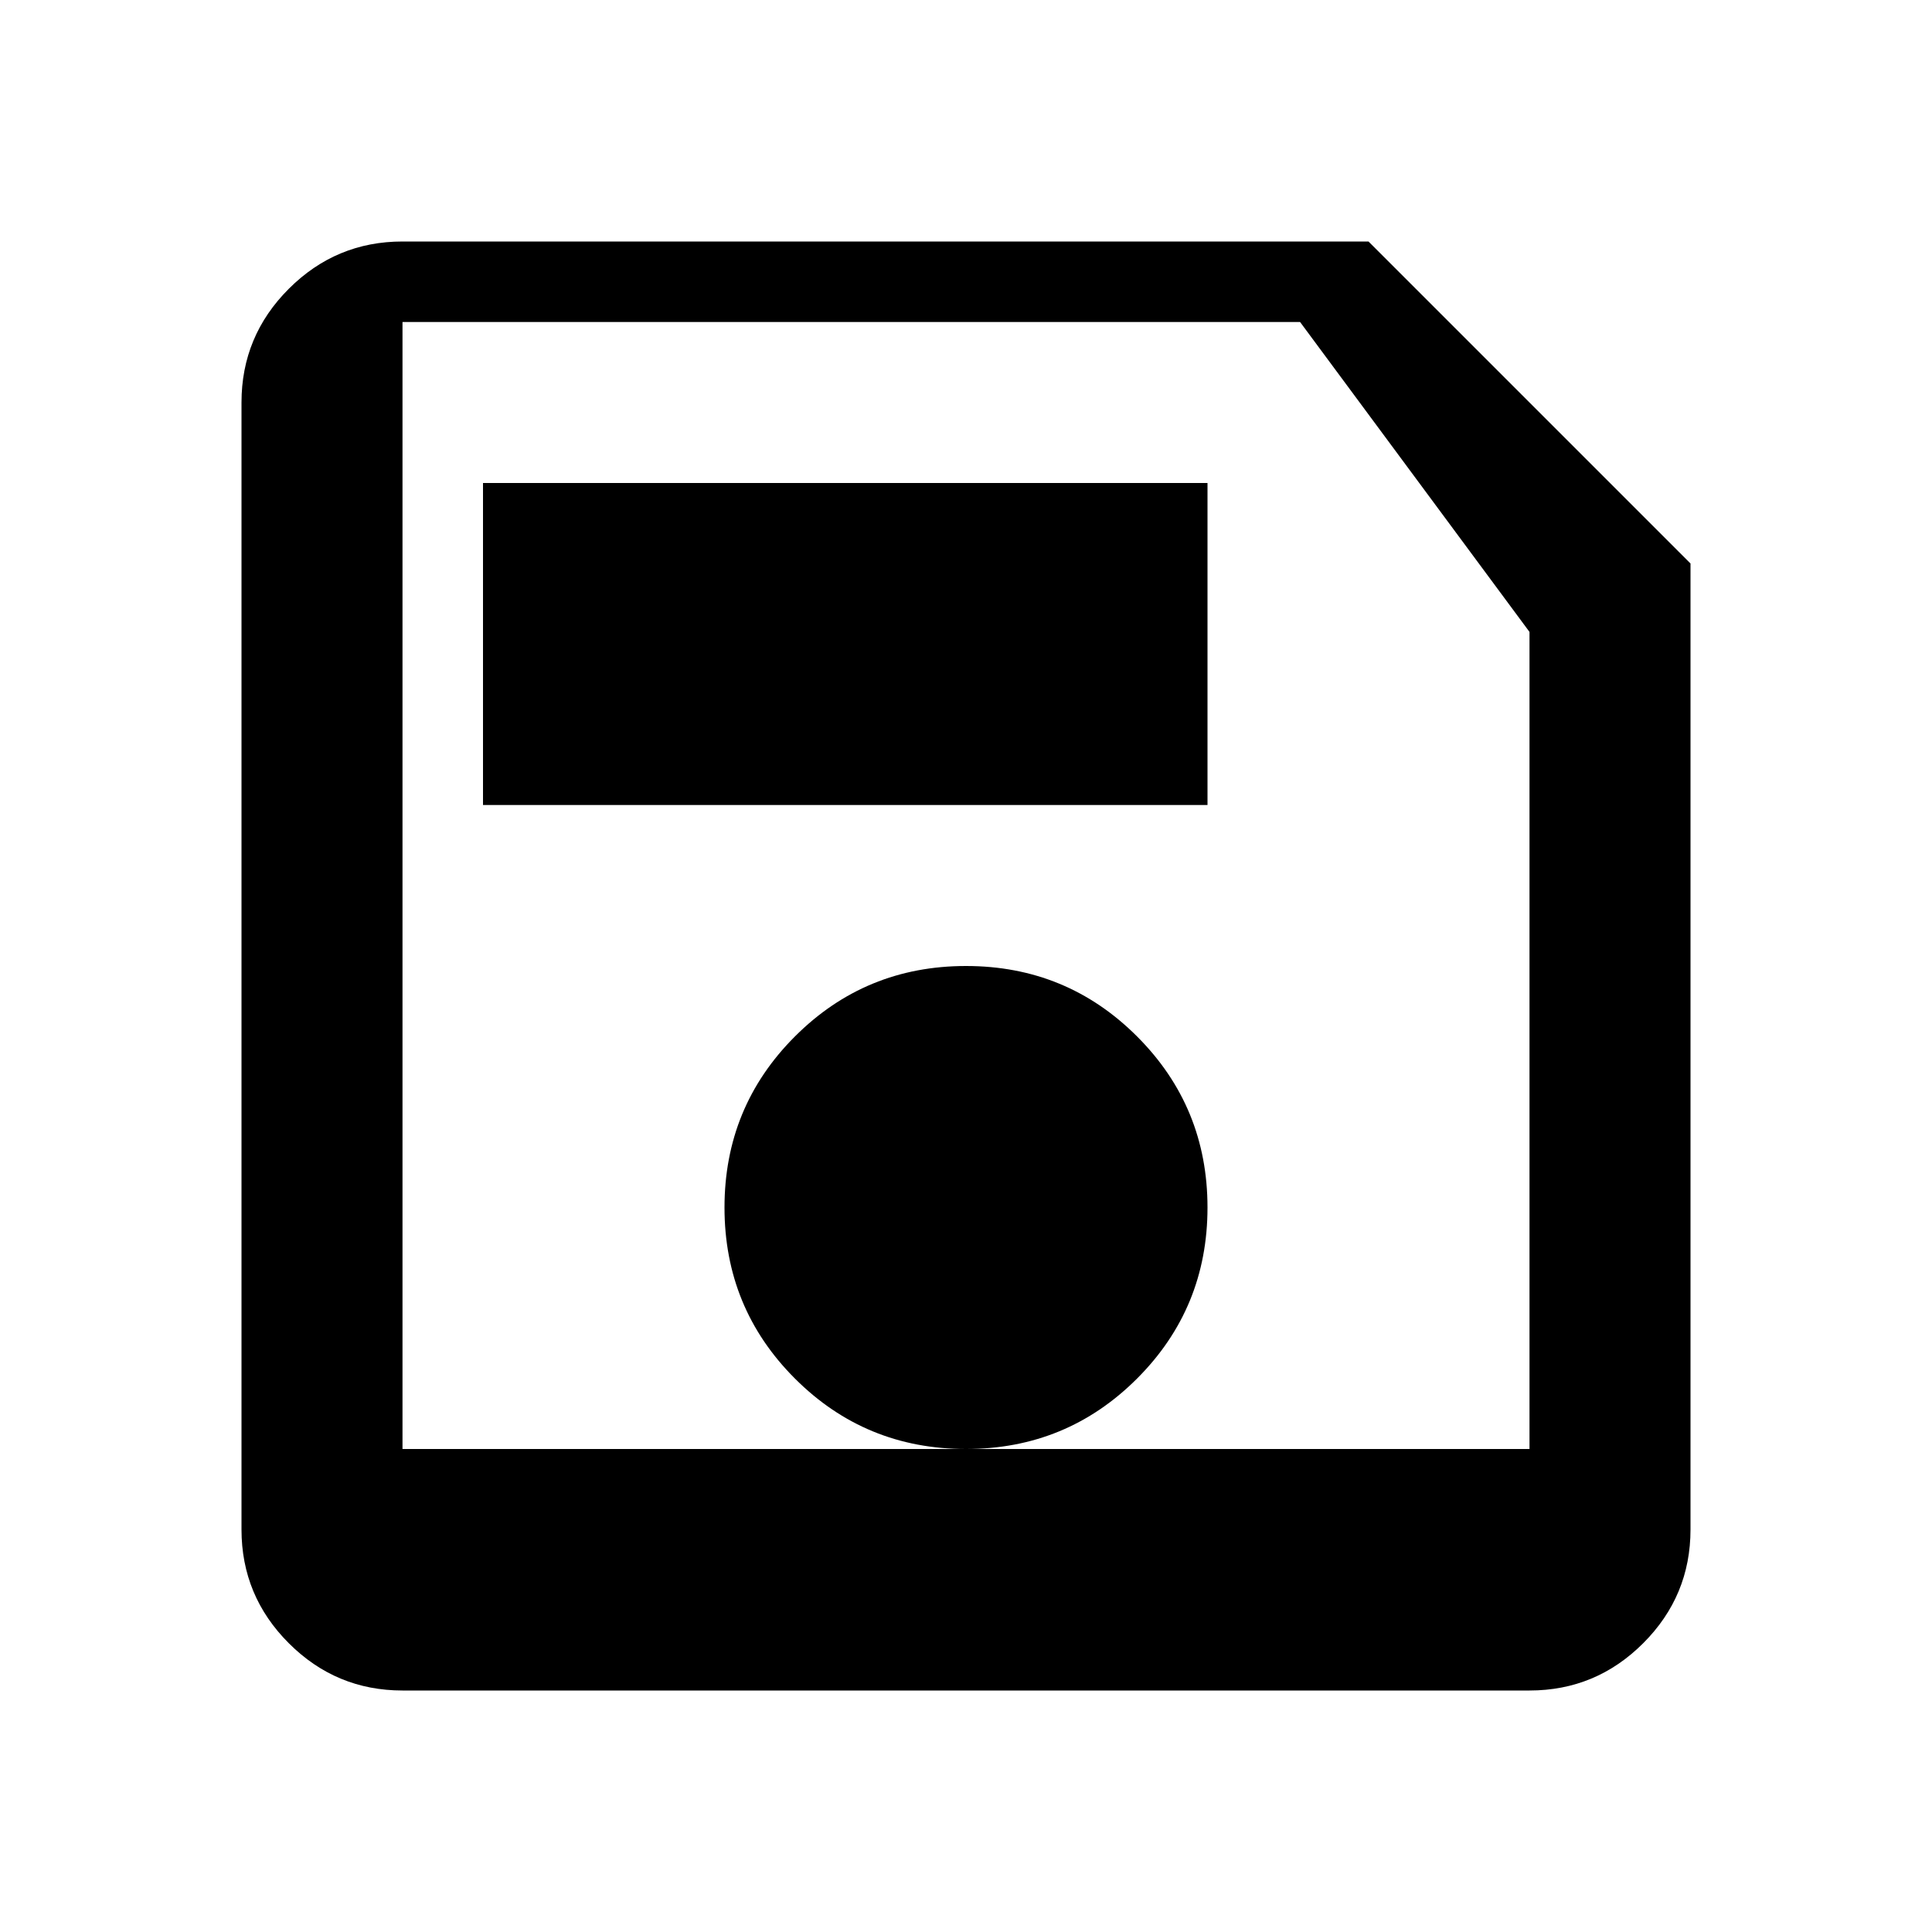
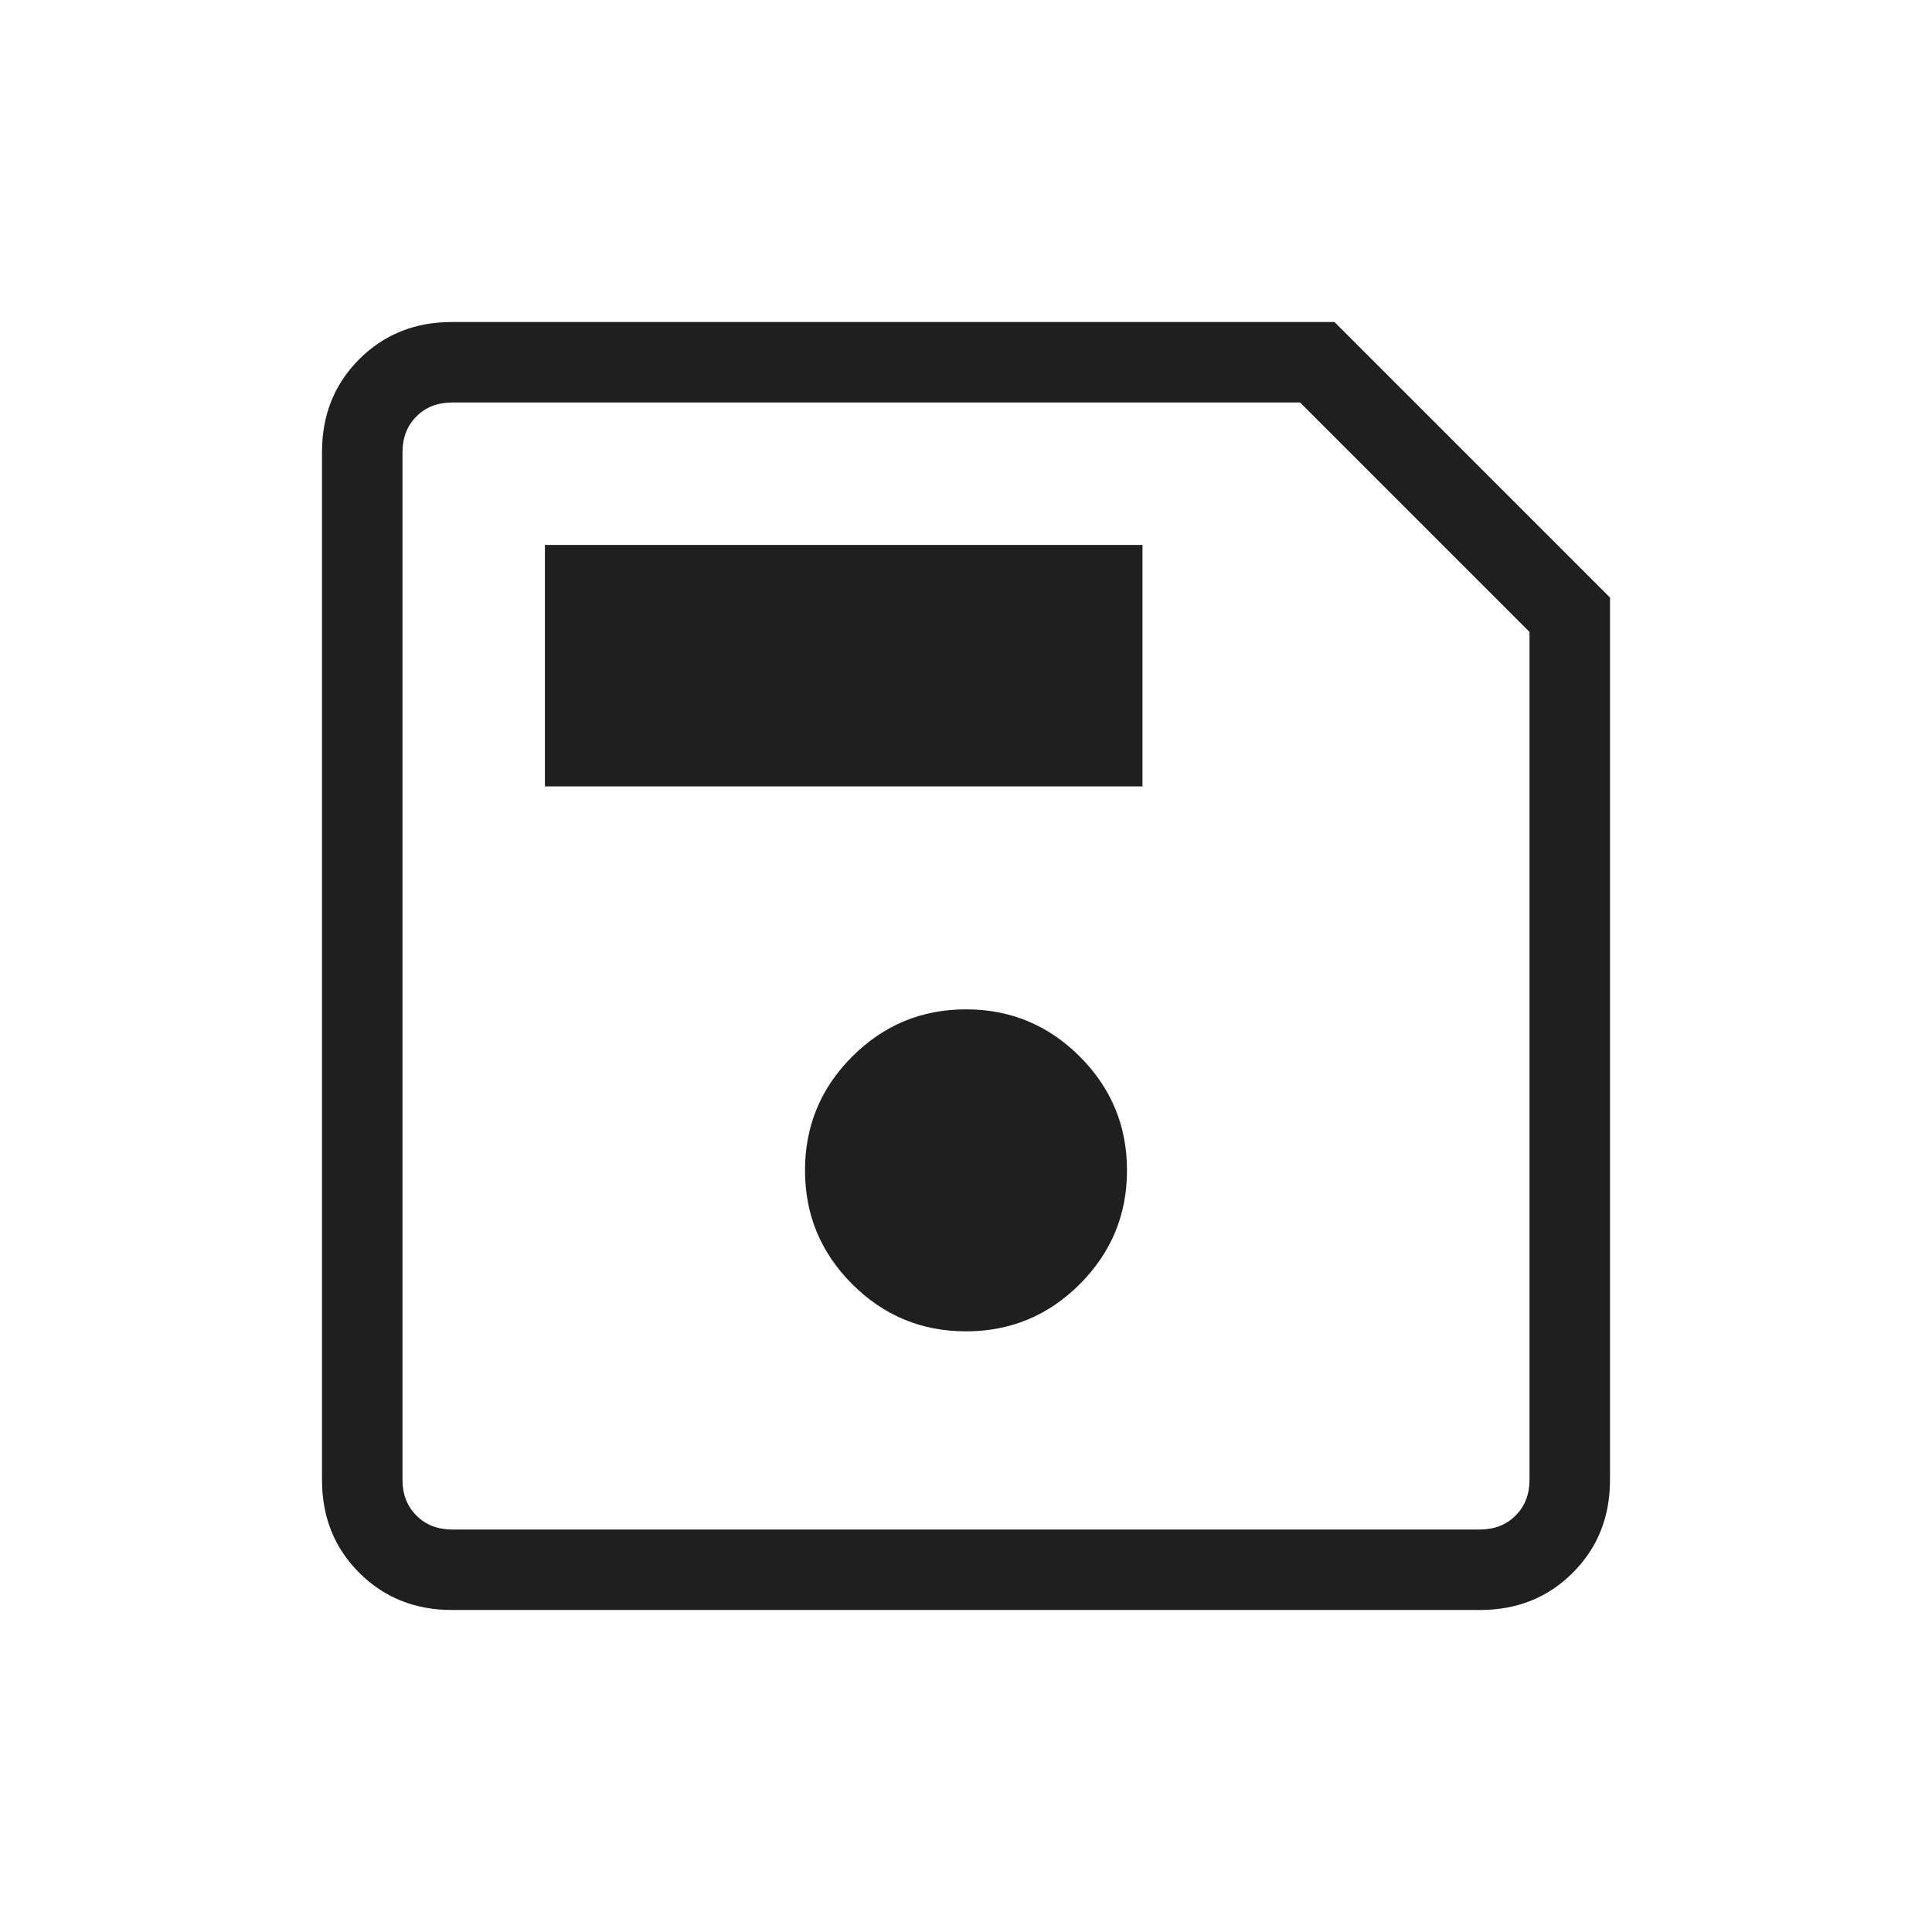
- <svg xmlns="http://www.w3.org/2000/svg" height="24" viewBox="0 -960 960 960" width="24" fill="currentColor">
-   <path d="M840-680v480q0 33-23.5 56.5T760-120H200q-33 0-56.5-23.5T120-200v-560q0-33 23.5-56.5T200-840h480l160 160Zm-80 34L646-800H200v560h560v-446ZM480-240q50 0 85-35t35-85q0-50-35-85t-85-35q-50 0-85 35t-35 85q0 50 35 85t85 35ZM240-560h360v-160H240v160Zm-40-86v446-560 114Z" />
+ <svg xmlns="http://www.w3.org/2000/svg" height="24px" viewBox="0 -960 960 960" width="24px" fill="#1f1f1f">
+   <path d="M800-663.08v438.46q0 27.62-18.5 46.12Q763-160 735.38-160H224.62q-27.62 0-46.12-18.5Q160-197 160-224.62v-510.76q0-27.62 18.5-46.12Q197-800 224.62-800h438.46L800-663.08ZM760-646 646-760H224.62q-10.77 0-17.7 6.92-6.92 6.93-6.92 17.7v510.76q0 10.77 6.92 17.7 6.93 6.92 17.7 6.92h510.76q10.77 0 17.7-6.92 6.92-6.93 6.92-17.7V-646ZM536.54-321.92Q560-345.38 560-378.46T536.54-435q-23.46-23.46-56.54-23.46T423.46-435Q400-411.54 400-378.46t23.46 56.54q23.46 23.46 56.54 23.46t56.54-23.46ZM270.77-569.23h296.92v-120H270.77v120ZM200-646v446-560 114Z" />
</svg>
